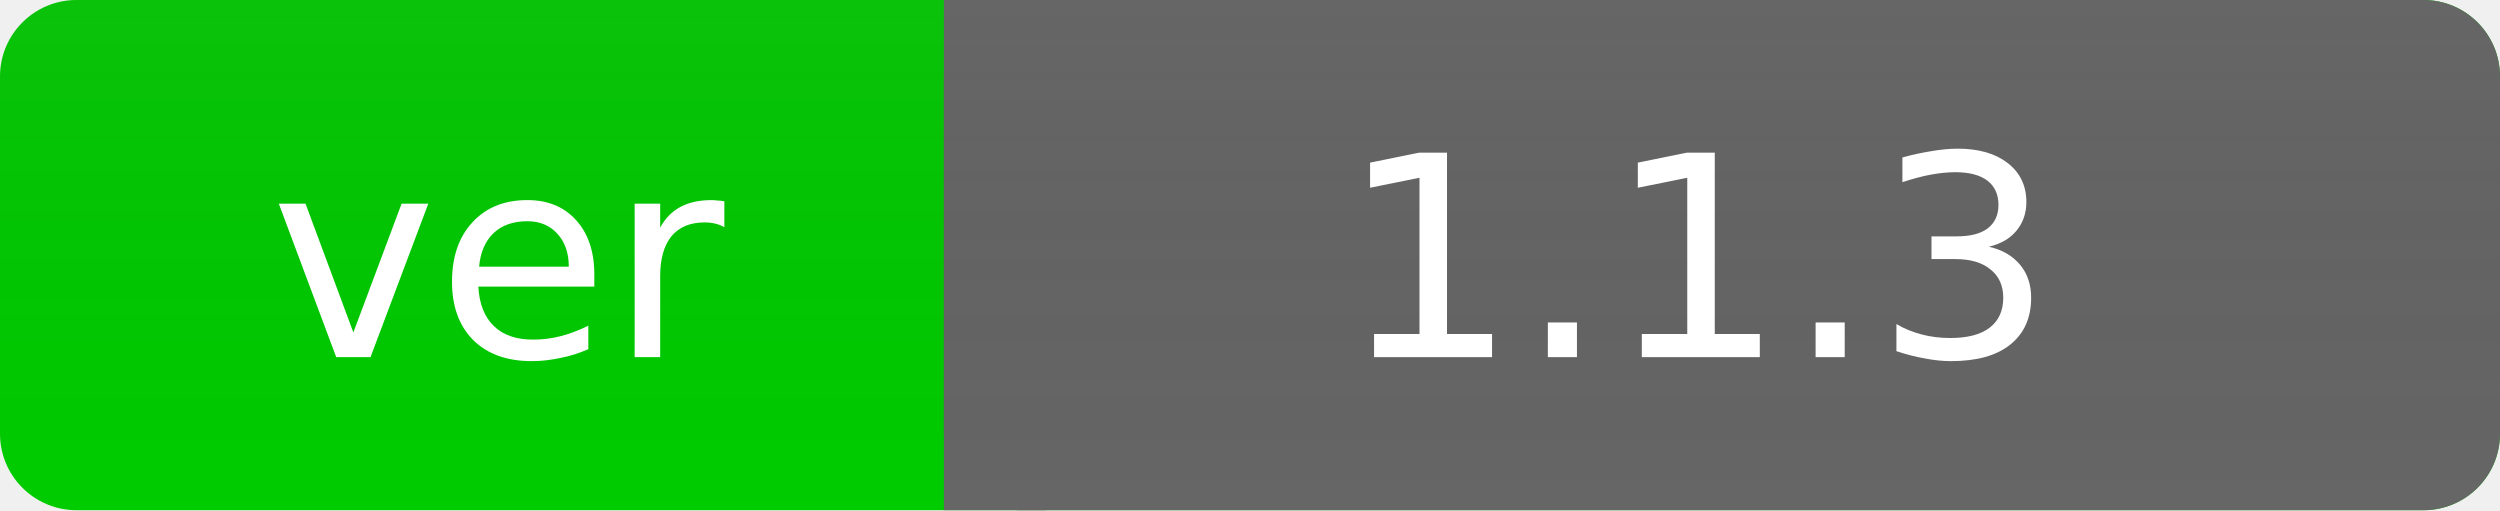
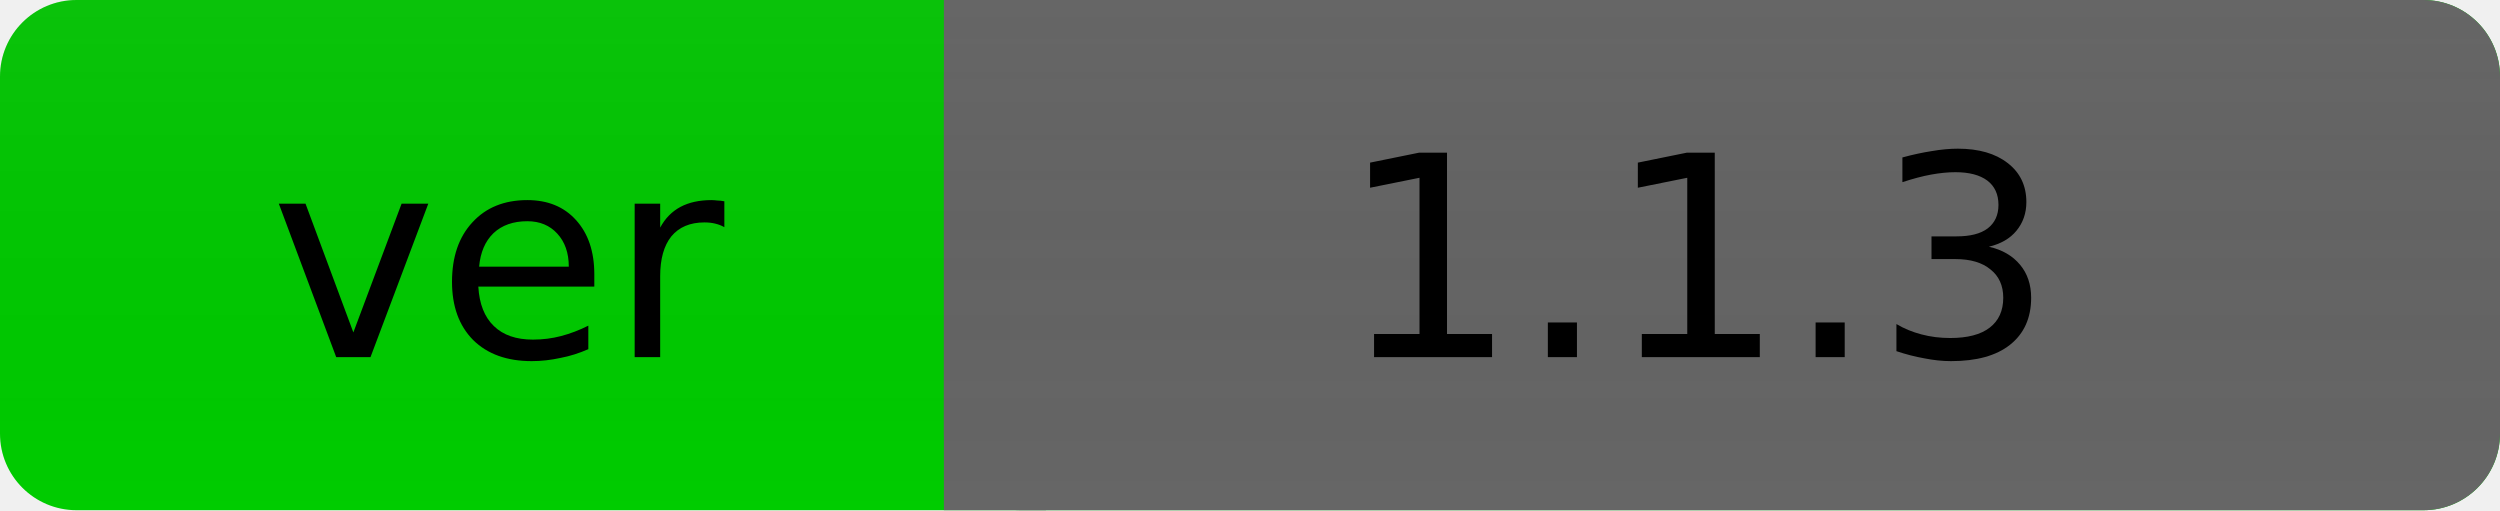
<svg xmlns="http://www.w3.org/2000/svg" width="98" height="20">
  <linearGradient id="a" x2="0" y2="100%">
    <stop offset="0" stop-color="#666" stop-opacity=".1" />
    <stop offset="1" stop-opacity="0" />
  </linearGradient>
  <rect rx="3" width="98" height="20" fill="#00cc00" />
  <rect rx="3" x="37" width="61" height="20" fill="#666" />
  <path fill="#666" d="M37 0h4v20h-4z" />
  <rect rx="3" width="98" height="20" fill="url(#a)" />
-   <g fill="#fff" text-anchor="middle" font-family="DejaVu Sans,Verdana,Geneva,sans-serif" font-size="11">
+   <g fill="#000" text-anchor="middle" font-family="DejaVu Sans,Verdana,Geneva,sans-serif" font-size="11">
    <text x="19.5" y="15" fill="#000" fill-opacity="0">ver</text>
    <text x="19.5" y="14">ver</text>
    <text x="66.5" y="15" fill="#000" fill-opacity="0">1.1.3</text>
    <text x="66.5" y="14">1.1.3</text>
  </g>
</svg>
